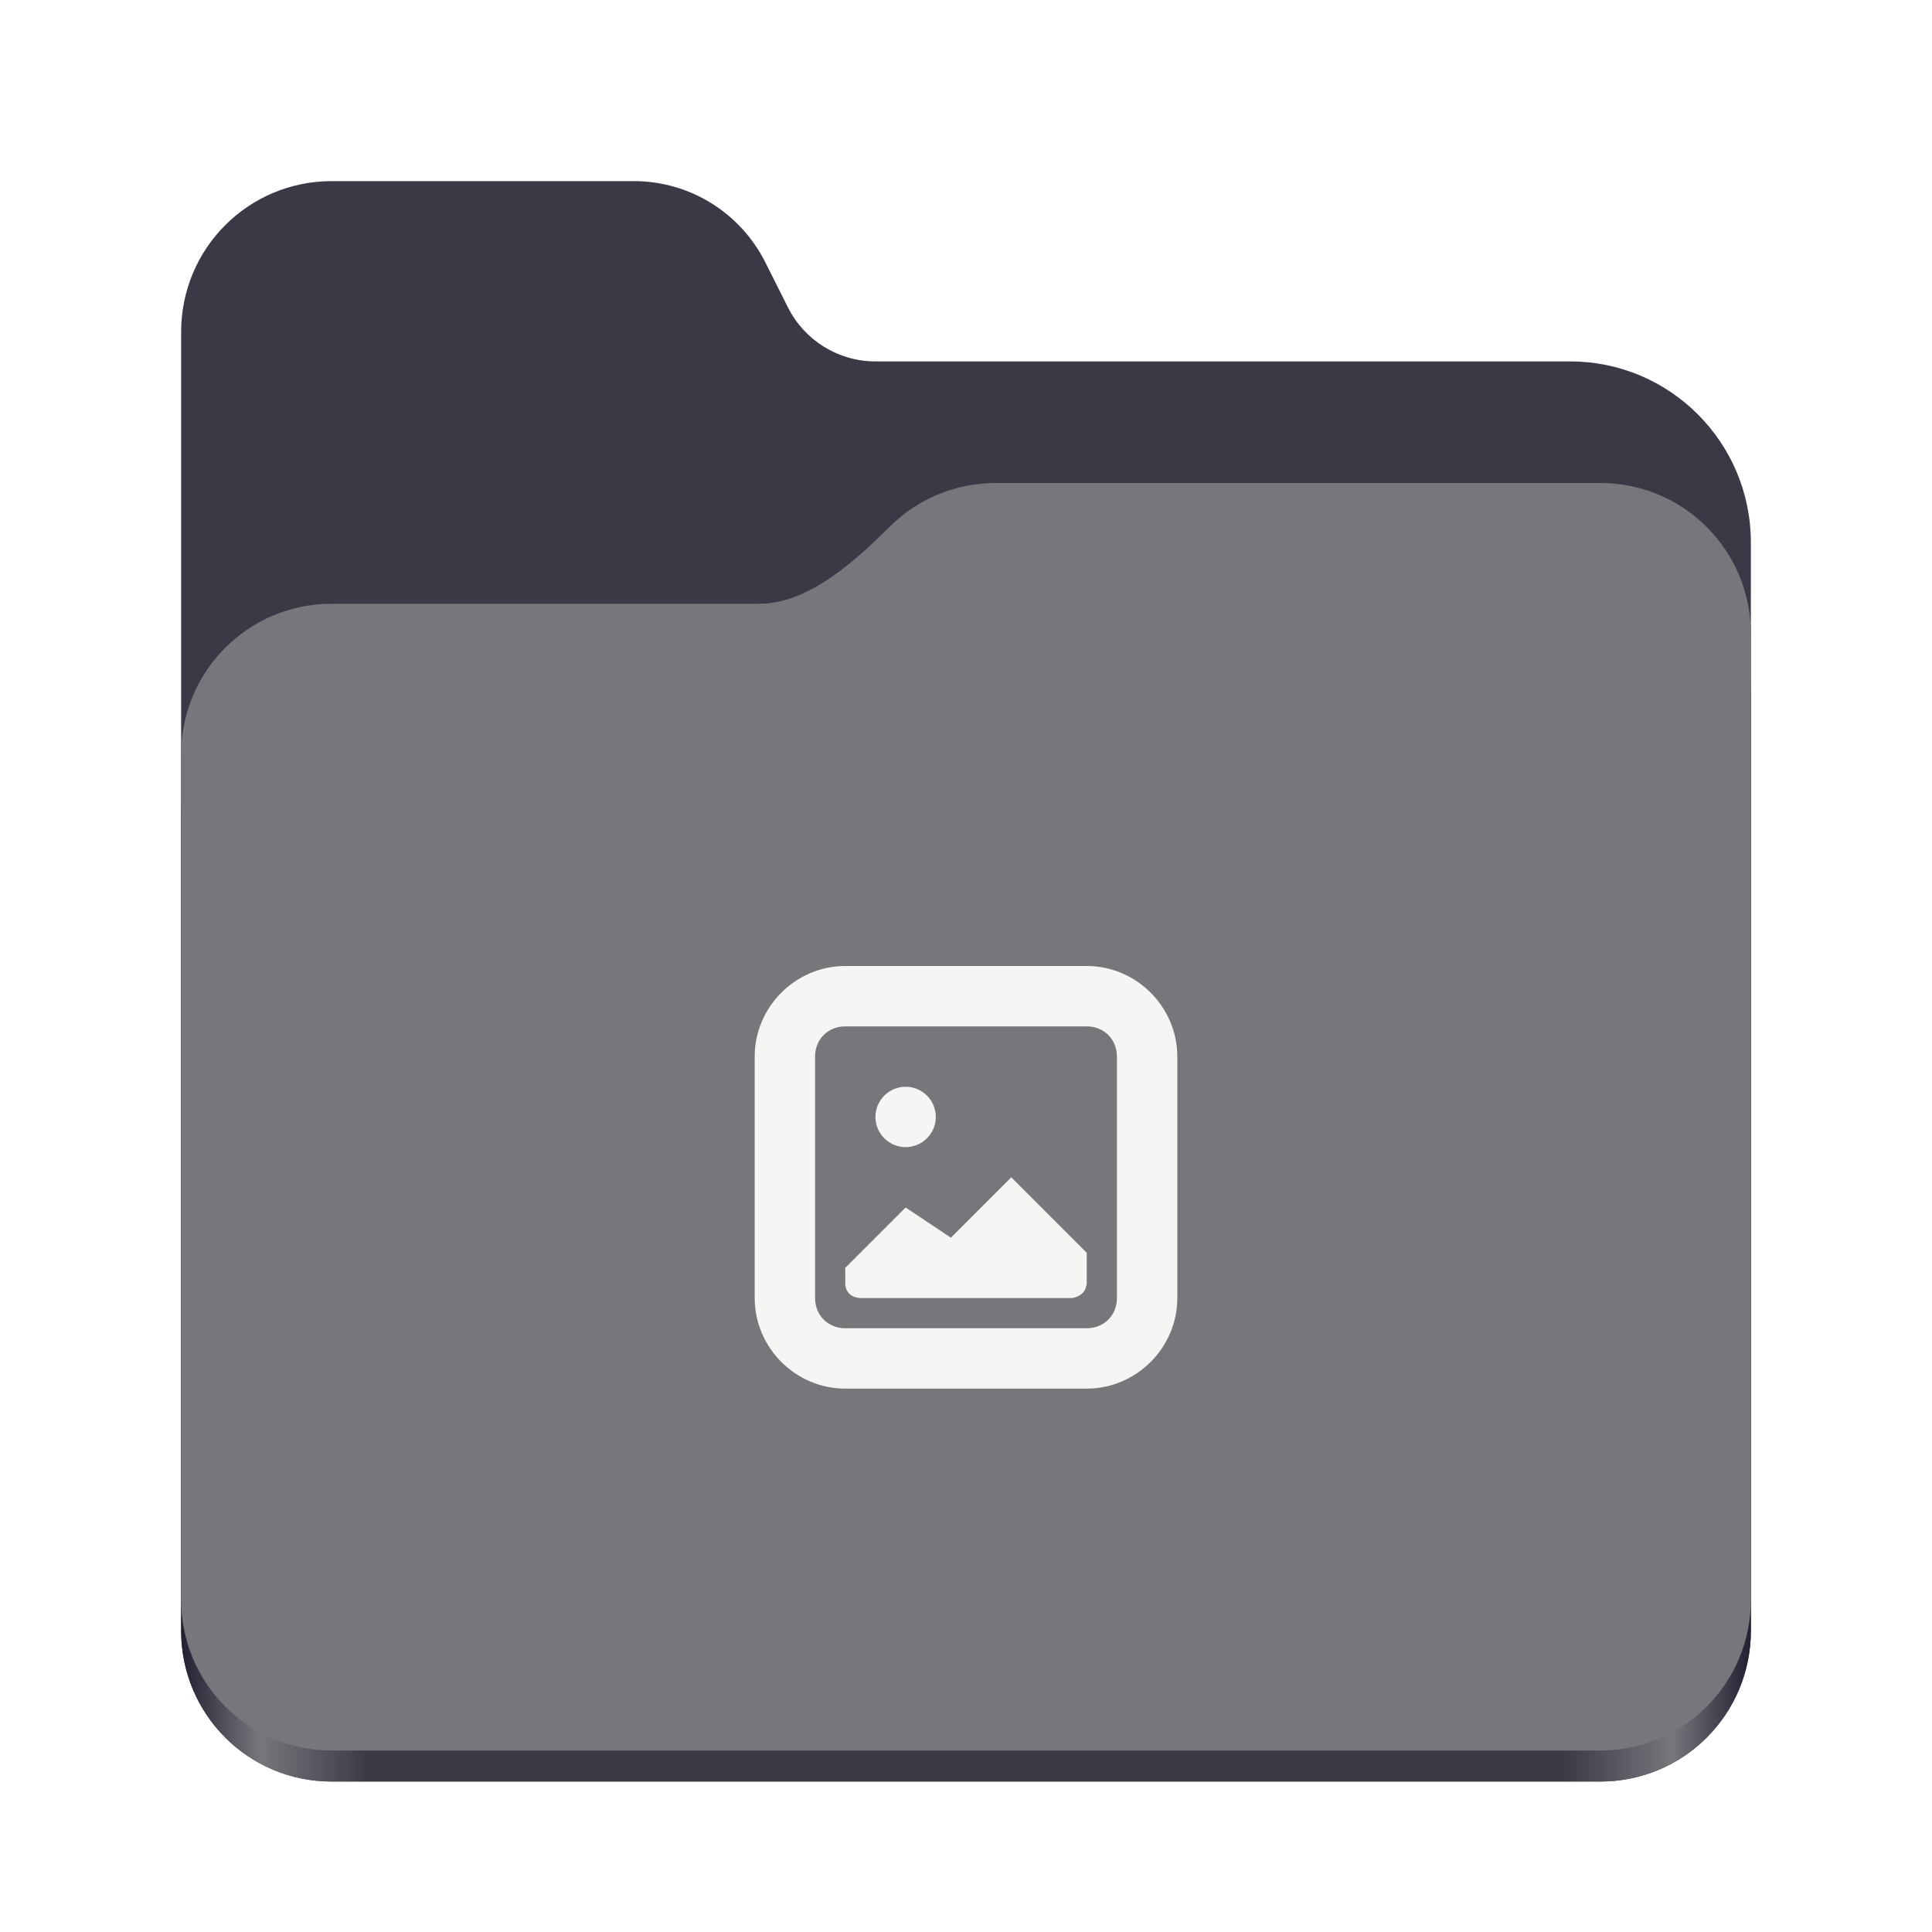
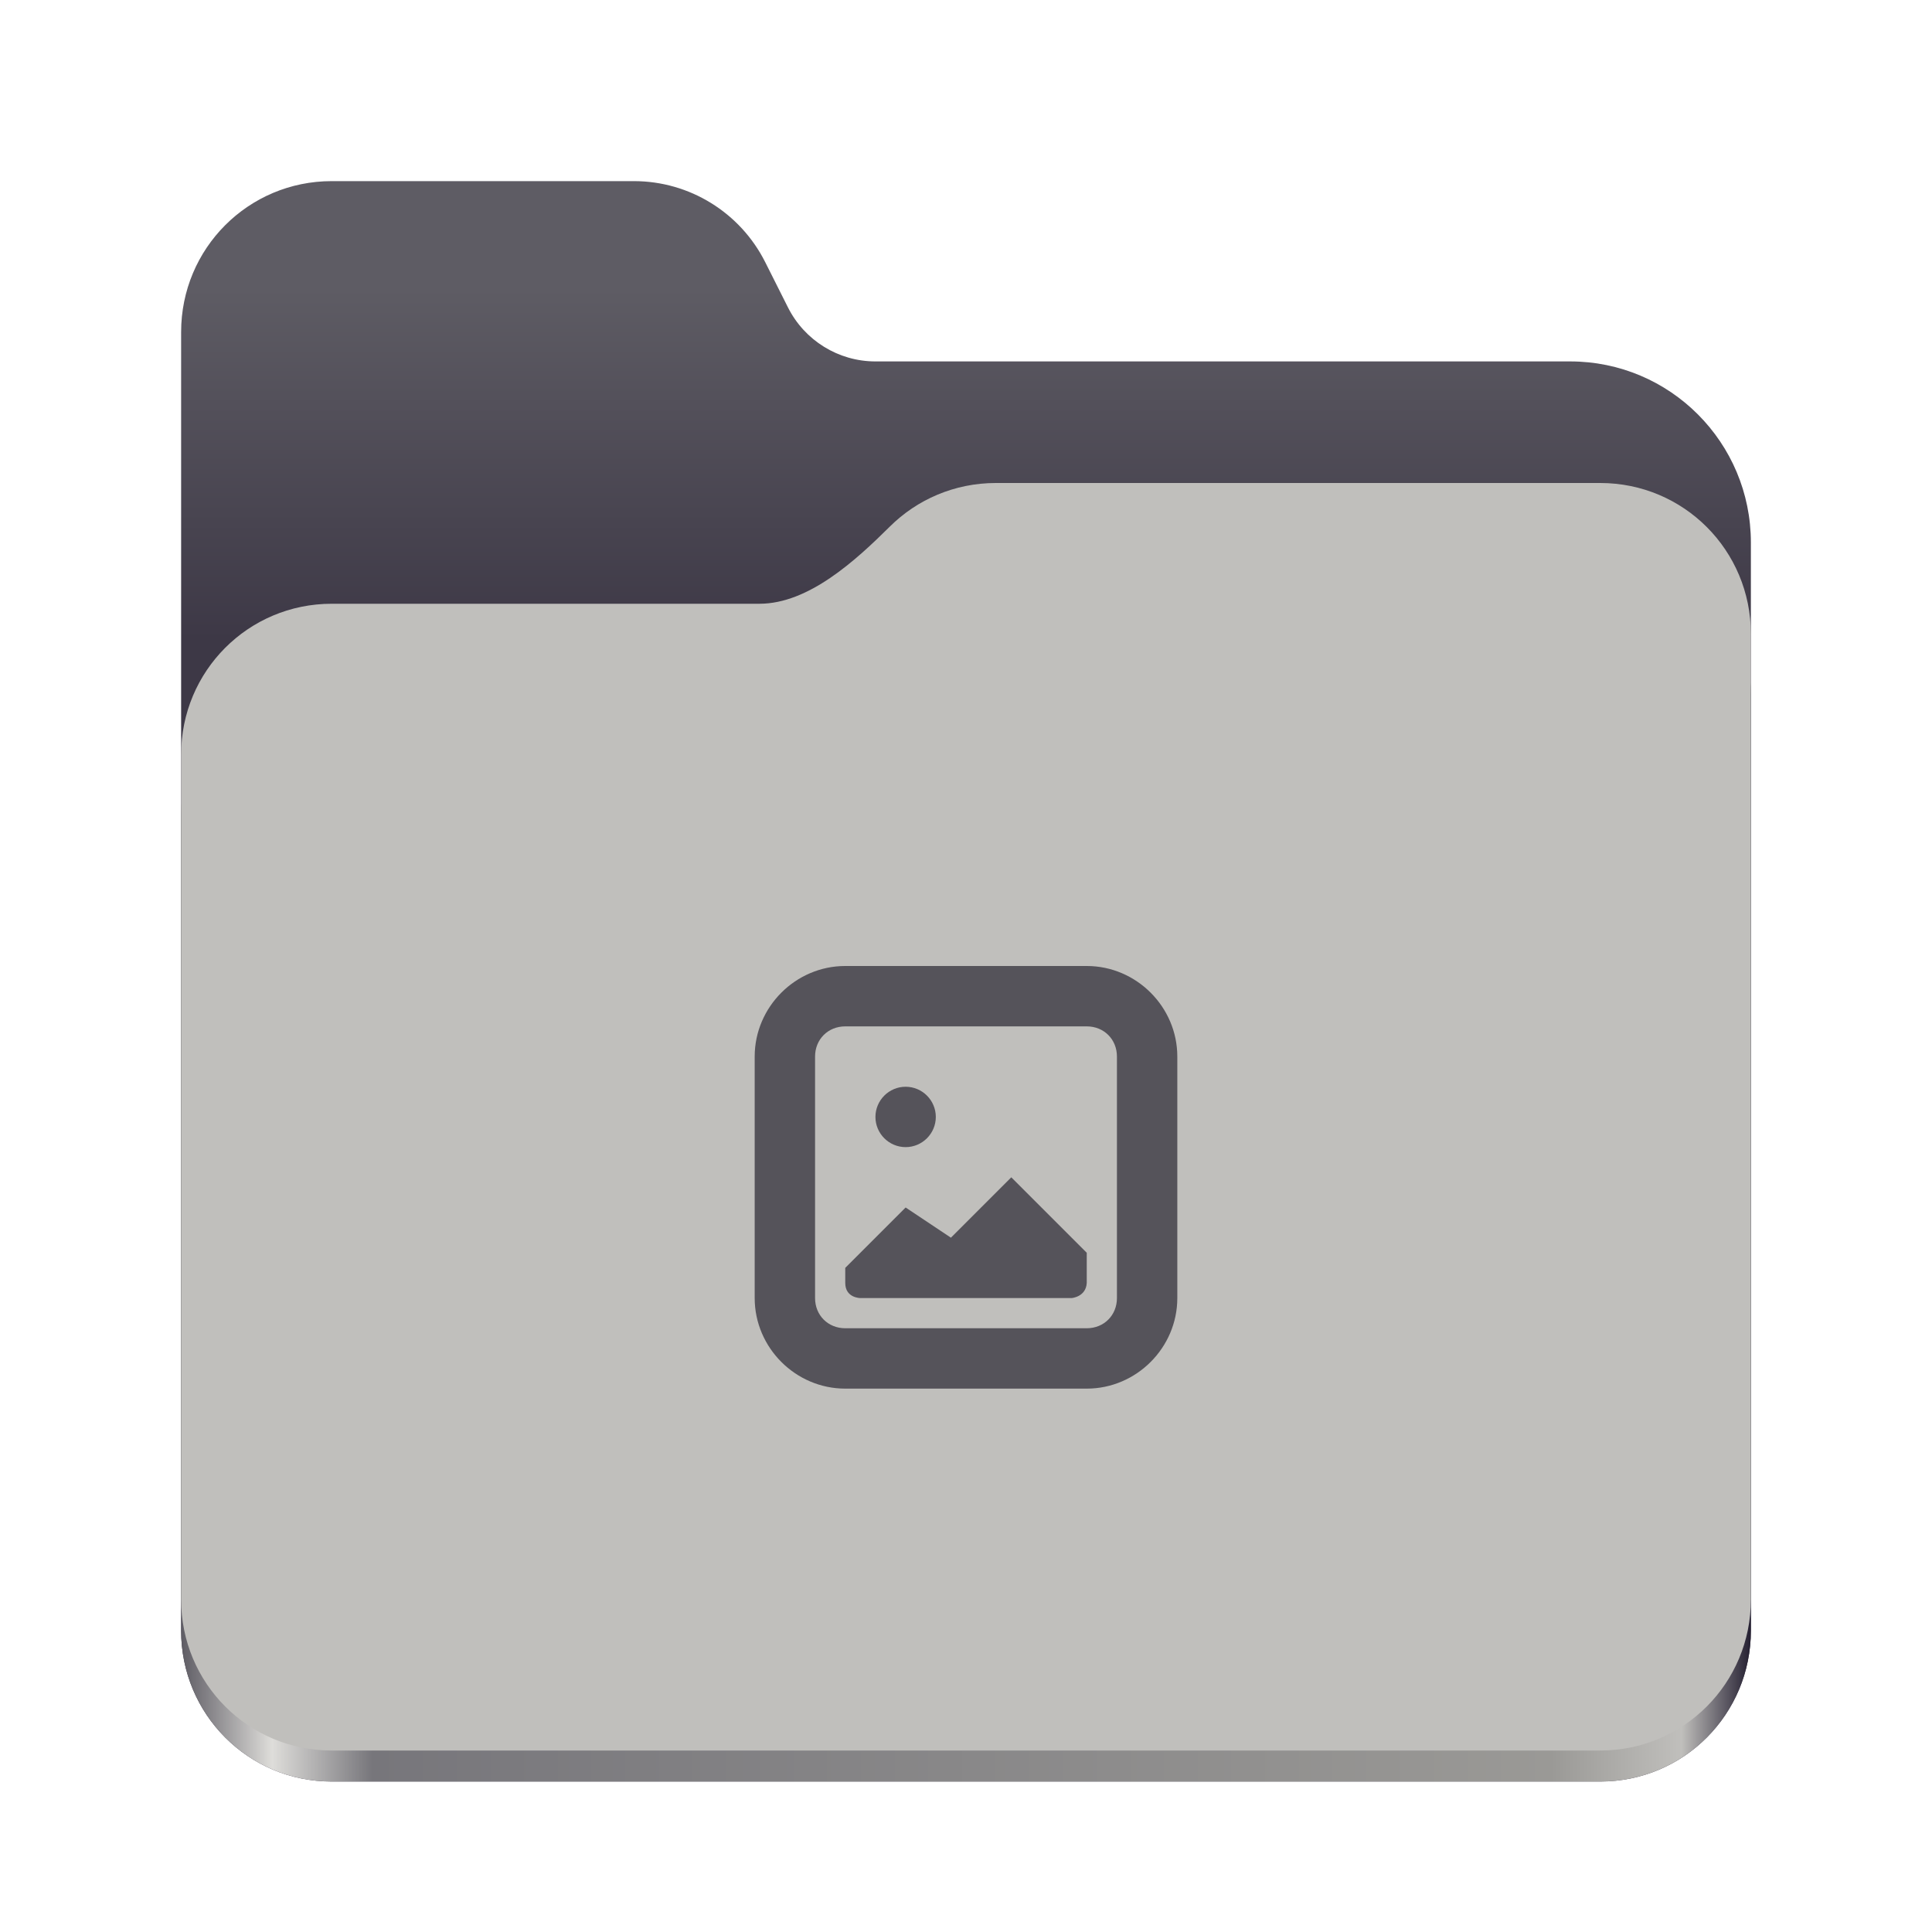
<svg xmlns="http://www.w3.org/2000/svg" height="128px" viewBox="0 0 128 128" width="128px">
-   <linearGradient id="a" gradientTransform="matrix(0.45451 0 0 0.455522 -1210.292 616.1726)" gradientUnits="userSpaceOnUse" x1="2689.252" x2="2918.07" y1="-1106.803" y2="-1106.803">
-     <stop offset="0" stop-color="#241f31" />
-     <stop offset="0.05" stop-color="#77767b" />
-     <stop offset="0.12" stop-color="#3d3846" />
-     <stop offset="0.88" stop-color="#3d3846" />
-     <stop offset="0.95" stop-color="#77767b" />
+   <linearGradient id="a" gradientTransform="matrix(0.45451 0 0 0.455522 -1210.292 616.1726)" gradientUnits="userSpaceOnUse" x1="2759.331" x2="2759.331" y1="-1310.744" y2="-1259.624">
+     <stop offset="0" stop-color="#5e5c64" />
+     <stop offset="1" stop-color="#3d3846" />
+   </linearGradient>
+   <linearGradient id="b" gradientTransform="matrix(0.45451 0 0 0.455522 -1210.292 616.1726)" gradientUnits="userSpaceOnUse" x1="2689.252" x2="2918.07" y1="-1106.803" y2="-1106.803">
+     <stop offset="0" stop-color="#5e5c64" />
+     <stop offset="0.058" stop-color="#deddda" />
+     <stop offset="0.122" stop-color="#77767b" />
+     <stop offset="0.873" stop-color="#9a9996" />
+     <stop offset="0.956" stop-color="#c0bfbc" />
    <stop offset="1" stop-color="#241f31" />
  </linearGradient>
-   <path d="m 21.977 12 c -5.527 0 -9.977 4.461 -9.977 10 v 86.031 c 0 5.543 4.449 10 9.977 10 h 84.043 c 5.531 0 9.98 -4.457 9.98 -10 v -72.086 c 0 -6.629 -5.359 -12 -11.973 -12 h -46.027 c -2.453 0 -4.695 -1.387 -5.797 -3.582 l -1.504 -2.992 c -1.656 -3.293 -5.02 -5.371 -8.699 -5.371 z m 0 0" fill="#3d3846" />
-   <path d="m 65.977 36 c -2.746 0 -5.227 1.102 -7.027 2.891 c -2.273 2.254 -5.383 5.109 -8.633 5.109 h -28.34 c -5.527 0 -9.977 4.461 -9.977 10 v 54.031 c 0 5.543 4.449 10 9.977 10 h 84.043 c 5.531 0 9.98 -4.457 9.98 -10 v -62.031 c 0 -5.539 -4.449 -10 -9.98 -10 z m 0 0" fill="url(#a)" />
-   <path d="m 65.977 32 c -2.746 0 -5.227 1.102 -7.027 2.891 c -2.273 2.254 -5.383 5.109 -8.633 5.109 h -28.34 c -5.527 0 -9.977 4.461 -9.977 10 v 55.977 c 0 5.539 4.449 10 9.977 10 h 84.043 c 5.531 0 9.98 -4.461 9.98 -10 v -63.977 c 0 -5.539 -4.449 -10 -9.98 -10 z m 0 0" fill="#77767b" />
-   <g fill="#f6f5f4">
+   <path d="m 21.977 12 c -5.527 0 -9.977 4.461 -9.977 10 v 86.031 c 0 5.543 4.449 10 9.977 10 h 84.043 c 5.531 0 9.98 -4.457 9.98 -10 v -72.086 c 0 -6.629 -5.359 -12 -11.973 -12 h -46.027 c -2.453 0 -4.695 -1.387 -5.797 -3.582 l -1.504 -2.992 c -1.656 -3.293 -5.02 -5.371 -8.699 -5.371 z m 0 0" fill="url(#a)" />
+   <path d="m 65.977 36 c -2.746 0 -5.227 1.102 -7.027 2.891 c -2.273 2.254 -5.383 5.109 -8.633 5.109 h -28.34 c -5.527 0 -9.977 4.461 -9.977 10 v 54.031 c 0 5.543 4.449 10 9.977 10 h 84.043 c 5.531 0 9.98 -4.457 9.98 -10 v -62.031 c 0 -5.539 -4.449 -10 -9.98 -10 z m 0 0" fill="url(#b)" />
+   <path d="m 65.977 32 c -2.746 0 -5.227 1.102 -7.027 2.891 c -2.273 2.254 -5.383 5.109 -8.633 5.109 h -28.34 c -5.527 0 -9.977 4.461 -9.977 10 v 55.977 c 0 5.539 4.449 10 9.977 10 h 84.043 c 5.531 0 9.98 -4.461 9.98 -10 v -63.977 c 0 -5.539 -4.449 -10 -9.98 -10 z m 0 0" fill="#c0bfbc" />
+   <g fill="#55535a">
    <path d="m 60 72 c -1.102 0 -2 0.898 -2 2 s 0.898 2 2 2 s 2 -0.898 2 -2 s -0.898 -2 -2 -2 z m 7 6 l -4 4 l -3 -2 l -4 4 v 1 c 0 1 1 1 1 1 h 14 s 0.945 -0.07 1 -1 v -2 z m 0 0" />
    <path d="m 56 64 c -3.289 0 -6 2.711 -6 6 v 16 c 0 3.289 2.711 6 6 6 h 16 c 3.289 0 6 -2.711 6 -6 v -16 c 0 -3.289 -2.711 -6 -6 -6 z m 0 4 h 16 c 1.141 0 2 0.859 2 2 v 16 c 0 1.141 -0.859 2 -2 2 h -16 c -1.141 0 -2 -0.859 -2 -2 v -16 c 0 -1.141 0.859 -2 2 -2 z m 0 0" />
  </g>
</svg>
